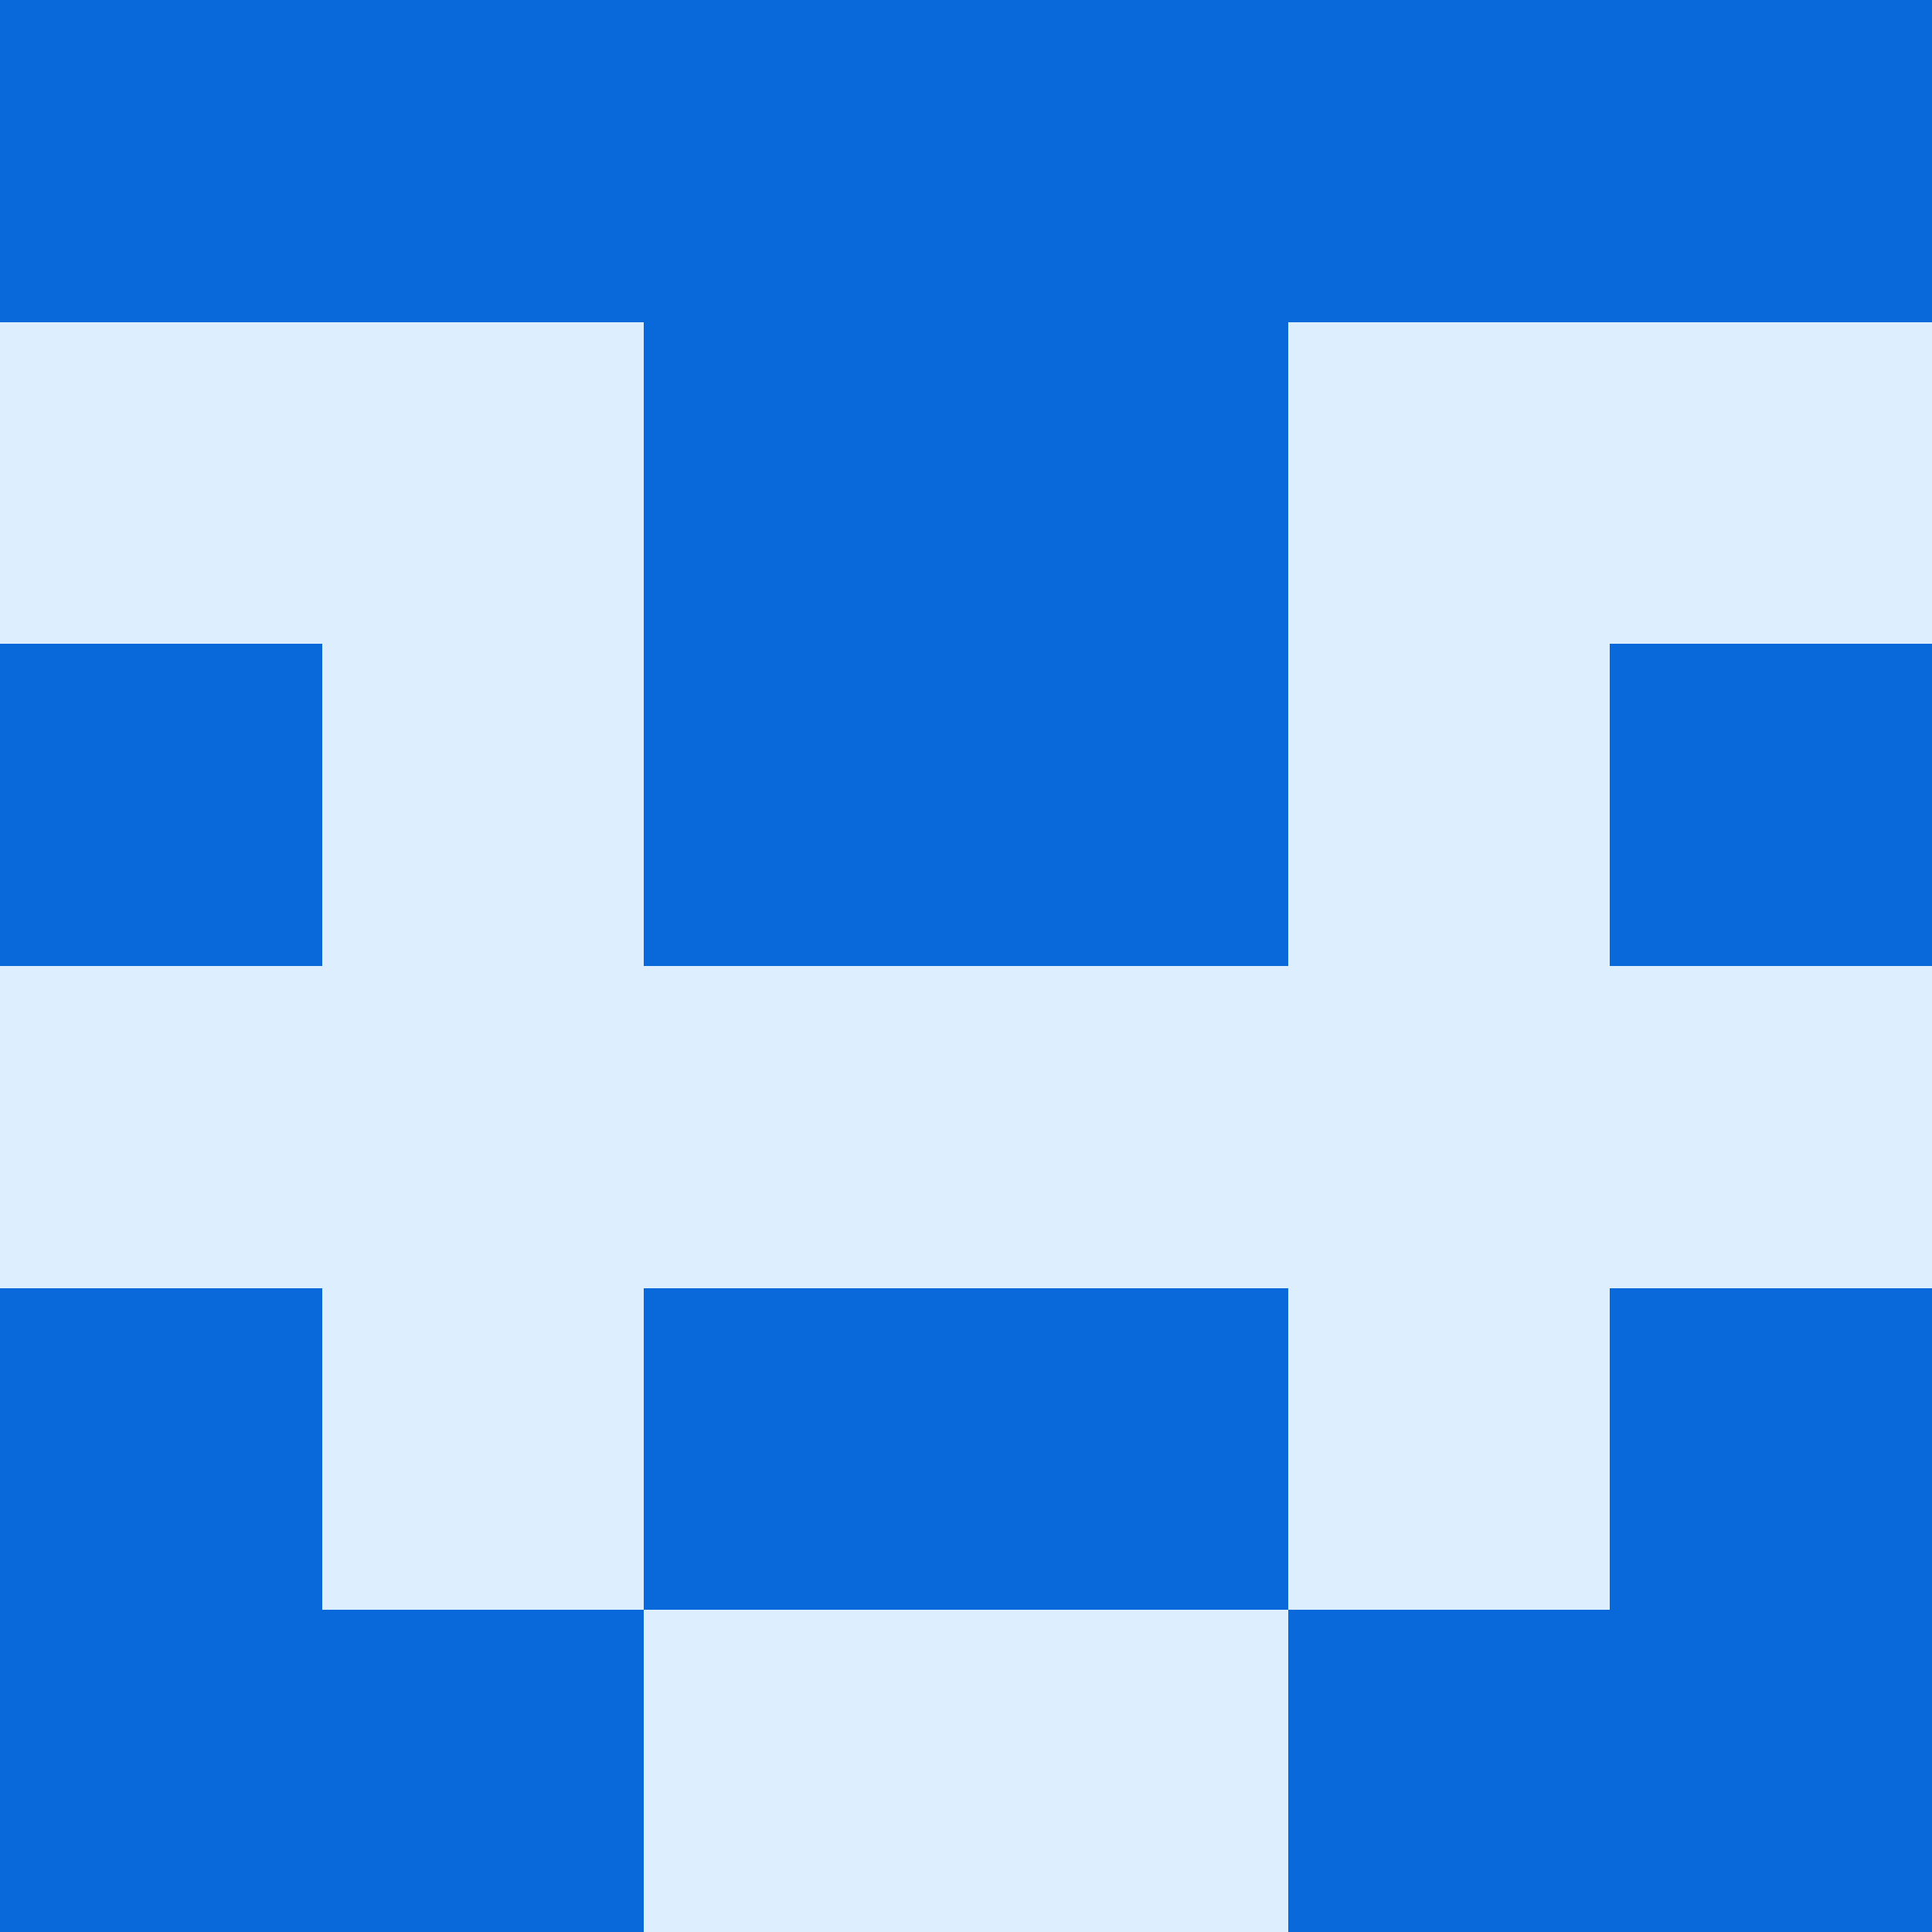
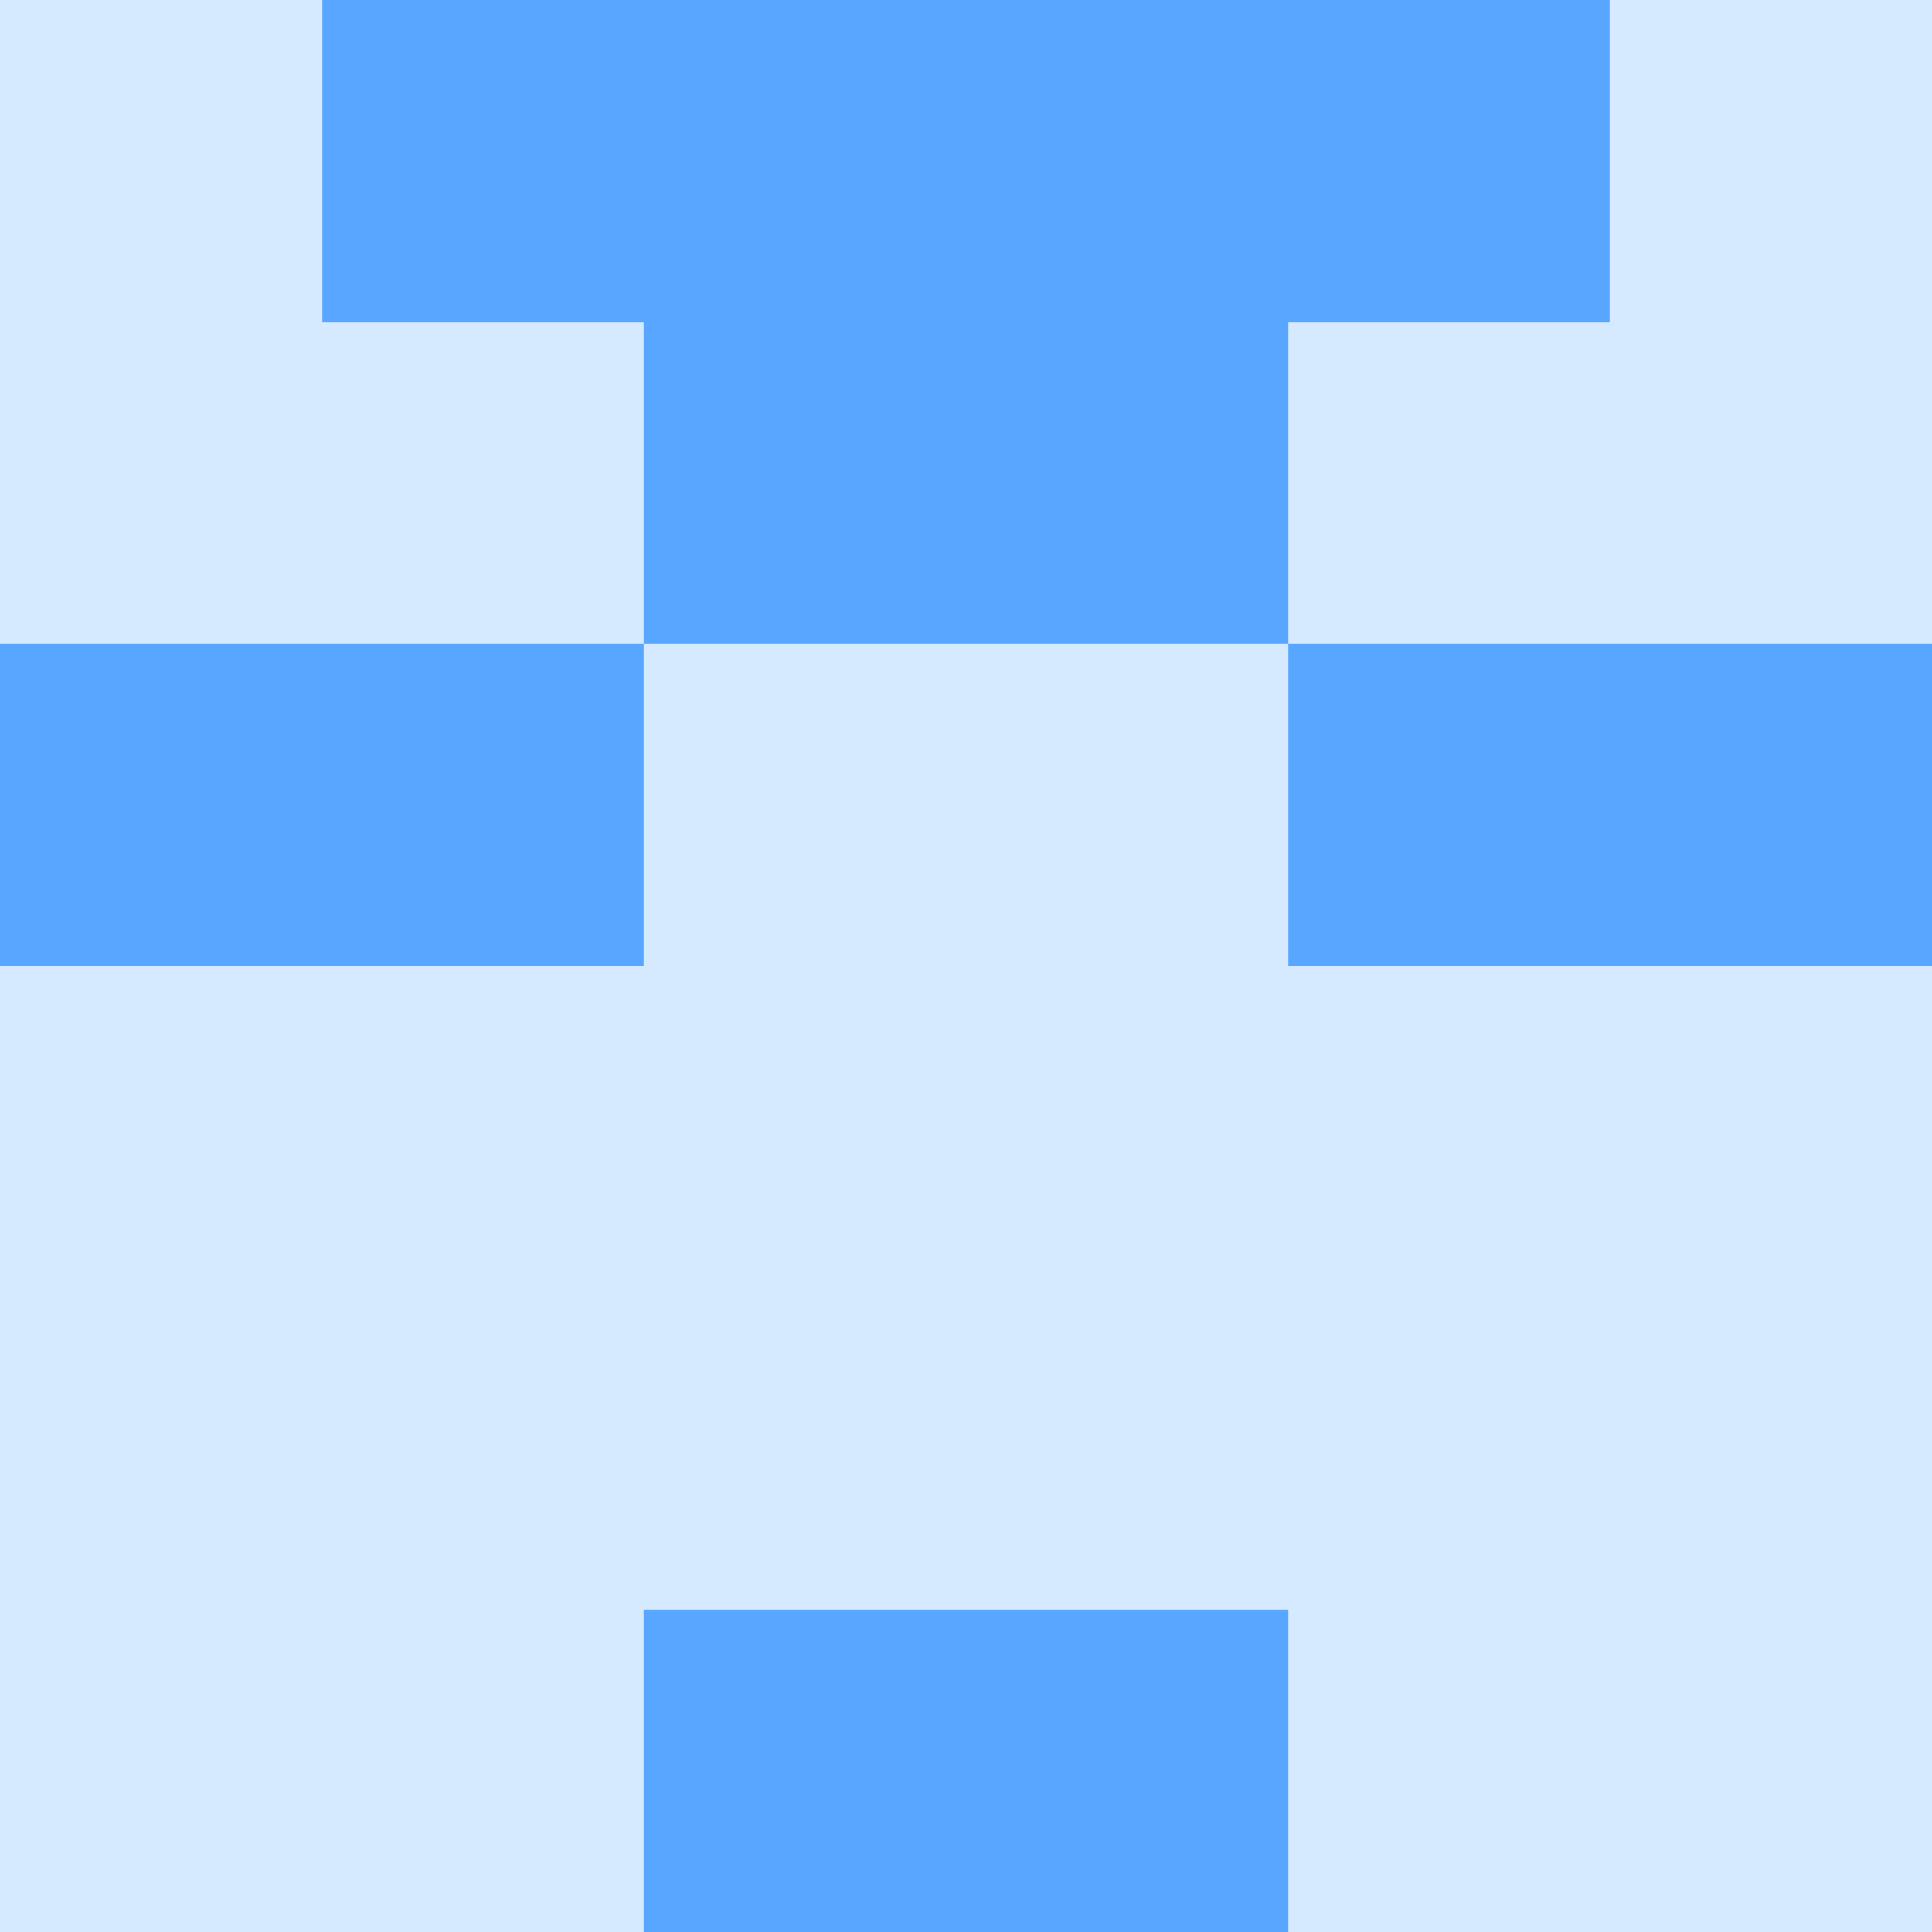
<svg xmlns="http://www.w3.org/2000/svg" viewBox="0 0 48 48" width="192" height="192" shape-rendering="crispEdges">
-   <rect width="48" height="48" fill="#79c0ff" opacity="0.25" />
-   <rect x="0" y="0" width="8" height="8" fill="#0969da" />
-   <rect x="40" y="0" width="8" height="8" fill="#0969da" />
-   <rect x="8" y="0" width="8" height="8" fill="#0969da" />
-   <rect x="32" y="0" width="8" height="8" fill="#0969da" />
-   <rect x="16" y="0" width="8" height="8" fill="#0969da" />
-   <rect x="24" y="0" width="8" height="8" fill="#0969da" />
-   <rect x="16" y="8" width="8" height="8" fill="#0969da" />
-   <rect x="24" y="8" width="8" height="8" fill="#0969da" />
-   <rect x="0" y="16" width="8" height="8" fill="#0969da" />
-   <rect x="40" y="16" width="8" height="8" fill="#0969da" />
-   <rect x="16" y="16" width="8" height="8" fill="#0969da" />
-   <rect x="24" y="16" width="8" height="8" fill="#0969da" />
-   <rect x="0" y="32" width="8" height="8" fill="#0969da" />
-   <rect x="40" y="32" width="8" height="8" fill="#0969da" />
-   <rect x="16" y="32" width="8" height="8" fill="#0969da" />
-   <rect x="24" y="32" width="8" height="8" fill="#0969da" />
-   <rect x="0" y="40" width="8" height="8" fill="#0969da" />
-   <rect x="40" y="40" width="8" height="8" fill="#0969da" />
-   <rect x="8" y="40" width="8" height="8" fill="#0969da" />
-   <rect x="32" y="40" width="8" height="8" fill="#0969da" />
+   <rect width="48" height="48" fill="#58a6ff" opacity="0.25" />
+   <rect x="8" y="0" width="8" height="8" fill="#58a6ff" />
+   <rect x="32" y="0" width="8" height="8" fill="#58a6ff" />
+   <rect x="16" y="0" width="8" height="8" fill="#58a6ff" />
+   <rect x="24" y="0" width="8" height="8" fill="#58a6ff" />
+   <rect x="16" y="8" width="8" height="8" fill="#58a6ff" />
+   <rect x="24" y="8" width="8" height="8" fill="#58a6ff" />
+   <rect x="0" y="16" width="8" height="8" fill="#58a6ff" />
+   <rect x="40" y="16" width="8" height="8" fill="#58a6ff" />
+   <rect x="8" y="16" width="8" height="8" fill="#58a6ff" />
+   <rect x="32" y="16" width="8" height="8" fill="#58a6ff" />
+   <rect x="16" y="40" width="8" height="8" fill="#58a6ff" />
+   <rect x="24" y="40" width="8" height="8" fill="#58a6ff" />
</svg>
